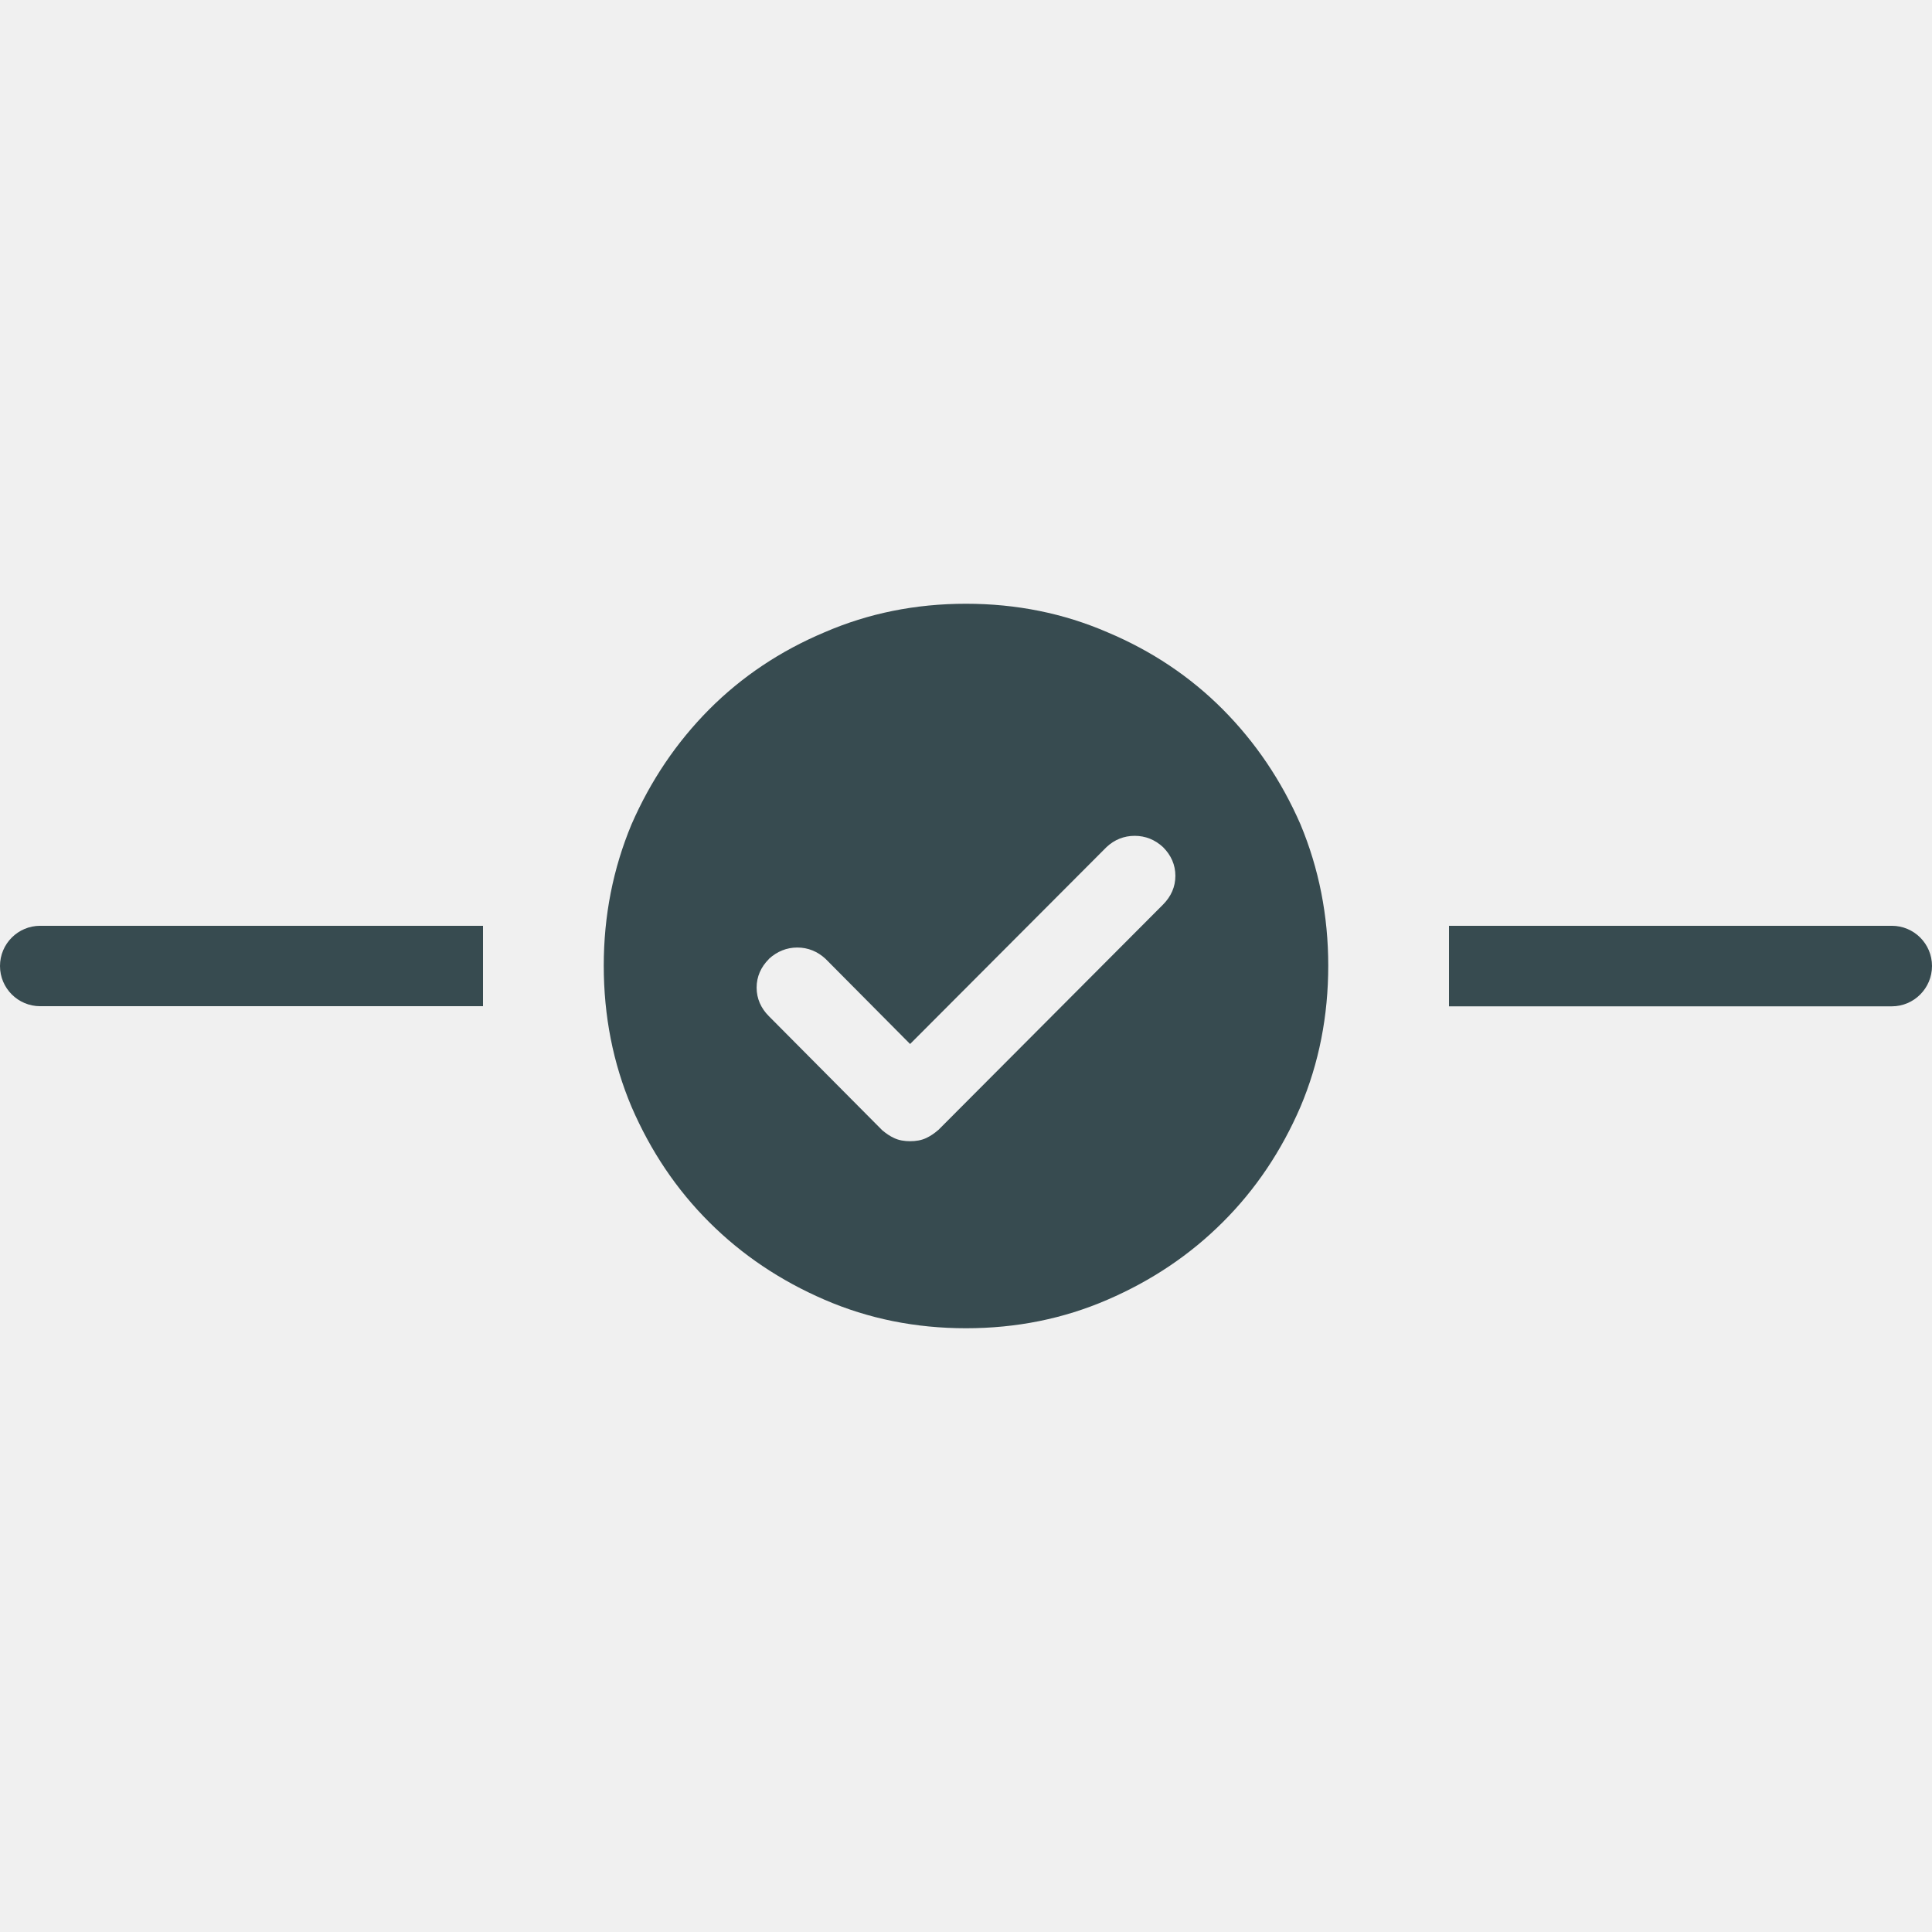
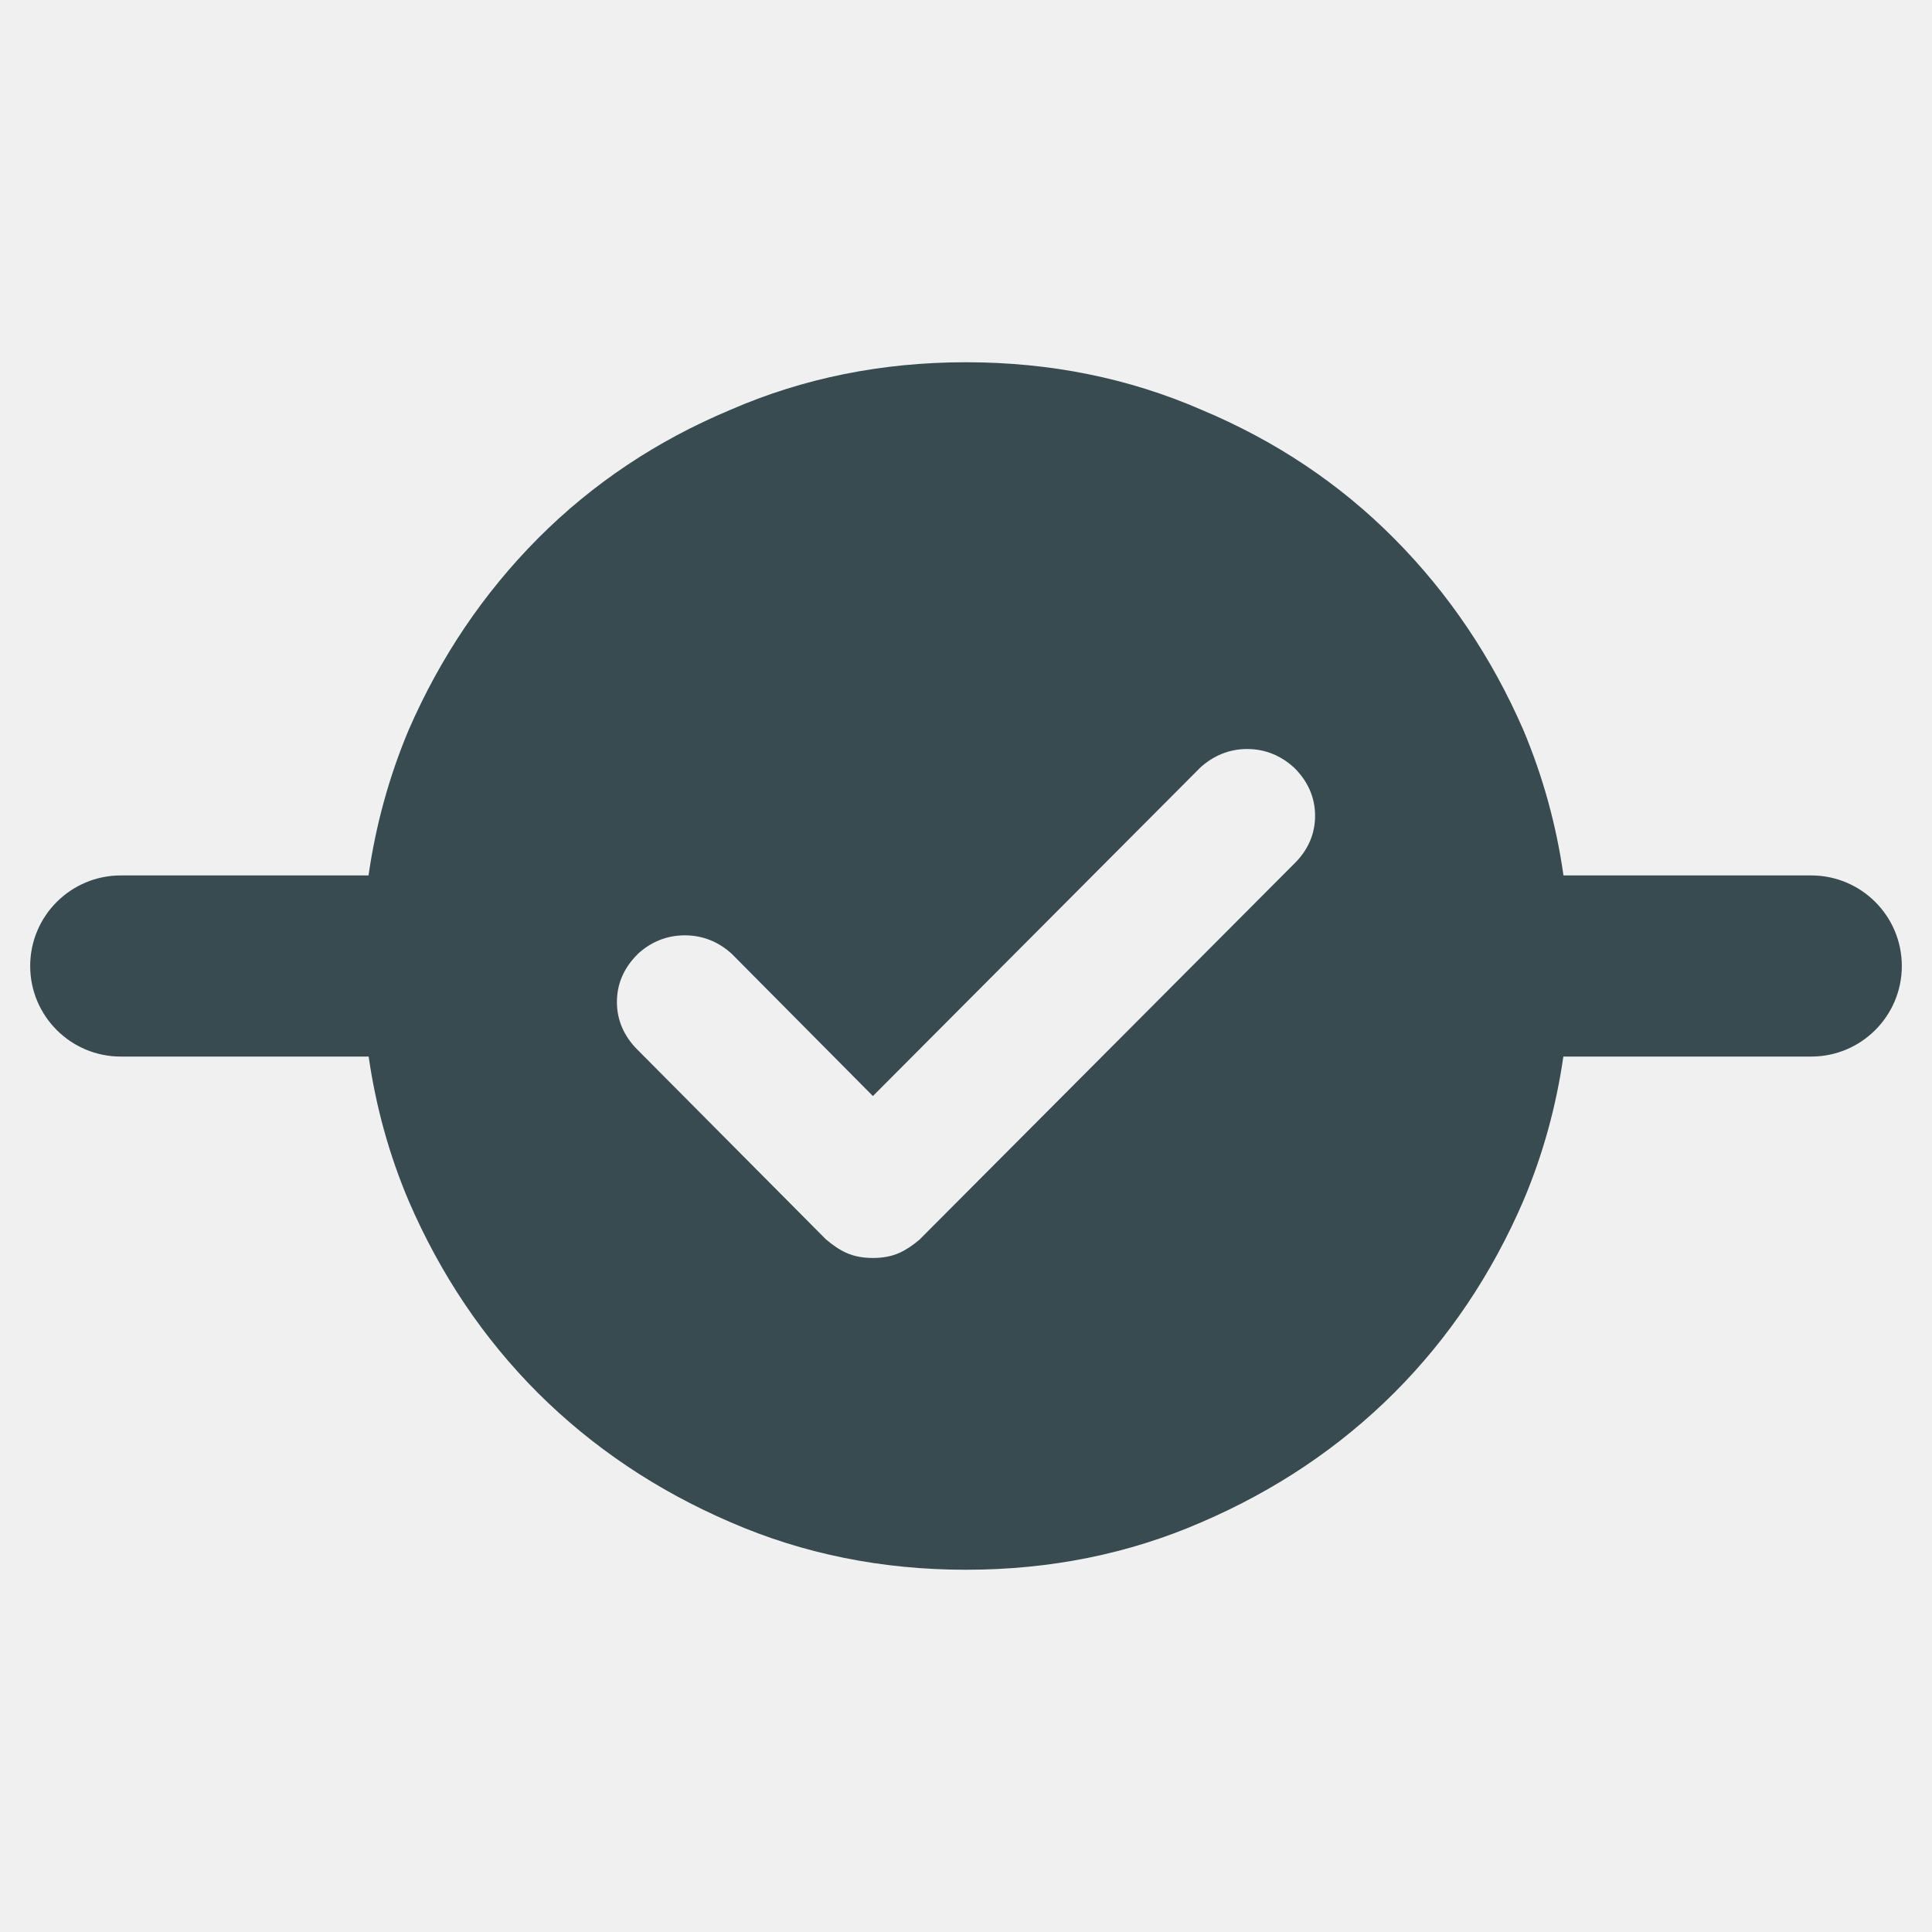
<svg xmlns="http://www.w3.org/2000/svg" width="16" height="16" viewBox="0 0 16 16" fill="none">
-   <g clip-path="url(#clip0)">
-     <path fill-rule="evenodd" clip-rule="evenodd" d="M12 7.667L12 8.334L15.667 8.334C15.851 8.334 16 8.184 16 8C16 7.816 15.851 7.667 15.667 7.667L12 7.667Z" fill="#374B50" />
-     <path fill-rule="evenodd" clip-rule="evenodd" d="M4 8.333L4 7.667L0.333 7.667C0.149 7.667 -1.32256e-07 7.816 -1.4835e-07 8C-1.64444e-07 8.184 0.149 8.333 0.333 8.333L4 8.333Z" fill="#374B50" />
-     <path fill-rule="evenodd" clip-rule="evenodd" d="M8 5C7.582 5 7.192 5.079 6.829 5.236C6.463 5.39 6.144 5.603 5.873 5.875C5.602 6.148 5.388 6.465 5.23 6.827C5.077 7.194 5 7.584 5 7.997C5 8.414 5.077 8.804 5.23 9.166C5.388 9.532 5.602 9.851 5.873 10.121C6.144 10.392 6.463 10.606 6.829 10.764C7.192 10.921 7.582 11 8 11C8.418 11 8.808 10.921 9.171 10.764C9.537 10.606 9.856 10.392 10.127 10.121C10.398 9.851 10.612 9.532 10.77 9.166C10.923 8.804 11 8.414 11 7.997C11 7.584 10.923 7.194 10.77 6.827C10.612 6.465 10.398 6.148 10.127 5.875C9.856 5.603 9.537 5.39 9.171 5.236C8.808 5.079 8.418 5 8 5ZM9.397 6.922C9.308 6.922 9.229 6.954 9.164 7.015L7.537 8.646L6.839 7.943L6.836 7.94C6.771 7.88 6.692 7.847 6.603 7.847C6.514 7.847 6.435 7.88 6.369 7.94L6.367 7.943C6.302 8.008 6.266 8.088 6.266 8.179C6.266 8.27 6.302 8.35 6.367 8.415L7.304 9.358L7.306 9.36C7.338 9.387 7.37 9.409 7.405 9.425C7.445 9.444 7.491 9.451 7.537 9.451C7.584 9.451 7.629 9.444 7.67 9.425C7.704 9.409 7.737 9.387 7.768 9.36L7.771 9.358L9.633 7.49C9.698 7.424 9.734 7.345 9.734 7.253C9.734 7.162 9.698 7.082 9.633 7.017L9.631 7.015C9.565 6.954 9.486 6.922 9.397 6.922Z" fill="#374B50" />
-   </g>
-   <defs>
-     <clipPath id="clip0">
-       <rect width="16" height="16" fill="white" />
-     </clipPath>
-   </defs>
+   <path fill-rule="evenodd" clip-rule="evenodd" d="M8 3C7.304 3 6.653 3.131 6.049 3.394C5.438 3.65 4.907 4.005 4.455 4.459C4.004 4.913 3.647 5.442 3.384 6.046C3.222 6.432 3.112 6.833 3.052 7.25H1C0.586 7.25 0.25 7.586 0.25 8C0.25 8.414 0.586 8.75 1 8.75H3.053C3.113 9.166 3.223 9.564 3.384 9.944C3.647 10.554 4.004 11.085 4.455 11.536C4.907 11.986 5.438 12.343 6.049 12.606C6.653 12.869 7.304 13 8 13C8.696 13 9.347 12.869 9.951 12.606C10.562 12.343 11.094 11.986 11.545 11.536C11.996 11.085 12.353 10.554 12.616 9.944C12.777 9.564 12.887 9.166 12.947 8.75H15C15.414 8.75 15.75 8.414 15.75 8C15.75 7.586 15.414 7.25 15 7.25H12.948C12.889 6.833 12.778 6.432 12.616 6.046C12.353 5.442 11.996 4.913 11.545 4.459C11.094 4.005 10.562 3.65 9.951 3.394C9.347 3.131 8.696 3 8 3ZM10.329 6.203C10.181 6.203 10.049 6.257 9.939 6.358L7.229 9.077L6.066 7.905L6.061 7.9C5.951 7.799 5.819 7.746 5.671 7.746C5.524 7.746 5.392 7.799 5.282 7.9L5.278 7.905C5.169 8.013 5.109 8.146 5.109 8.298C5.109 8.45 5.169 8.583 5.278 8.692L6.839 10.263L6.844 10.267C6.896 10.311 6.95 10.349 7.008 10.375C7.075 10.406 7.152 10.418 7.229 10.418C7.306 10.418 7.382 10.406 7.45 10.375C7.507 10.349 7.562 10.311 7.614 10.267L7.618 10.263L10.722 7.149C10.831 7.041 10.891 6.908 10.891 6.756C10.891 6.604 10.831 6.471 10.722 6.362L10.718 6.358C10.608 6.257 10.476 6.203 10.329 6.203Z" fill="#374B50" />
</svg>
